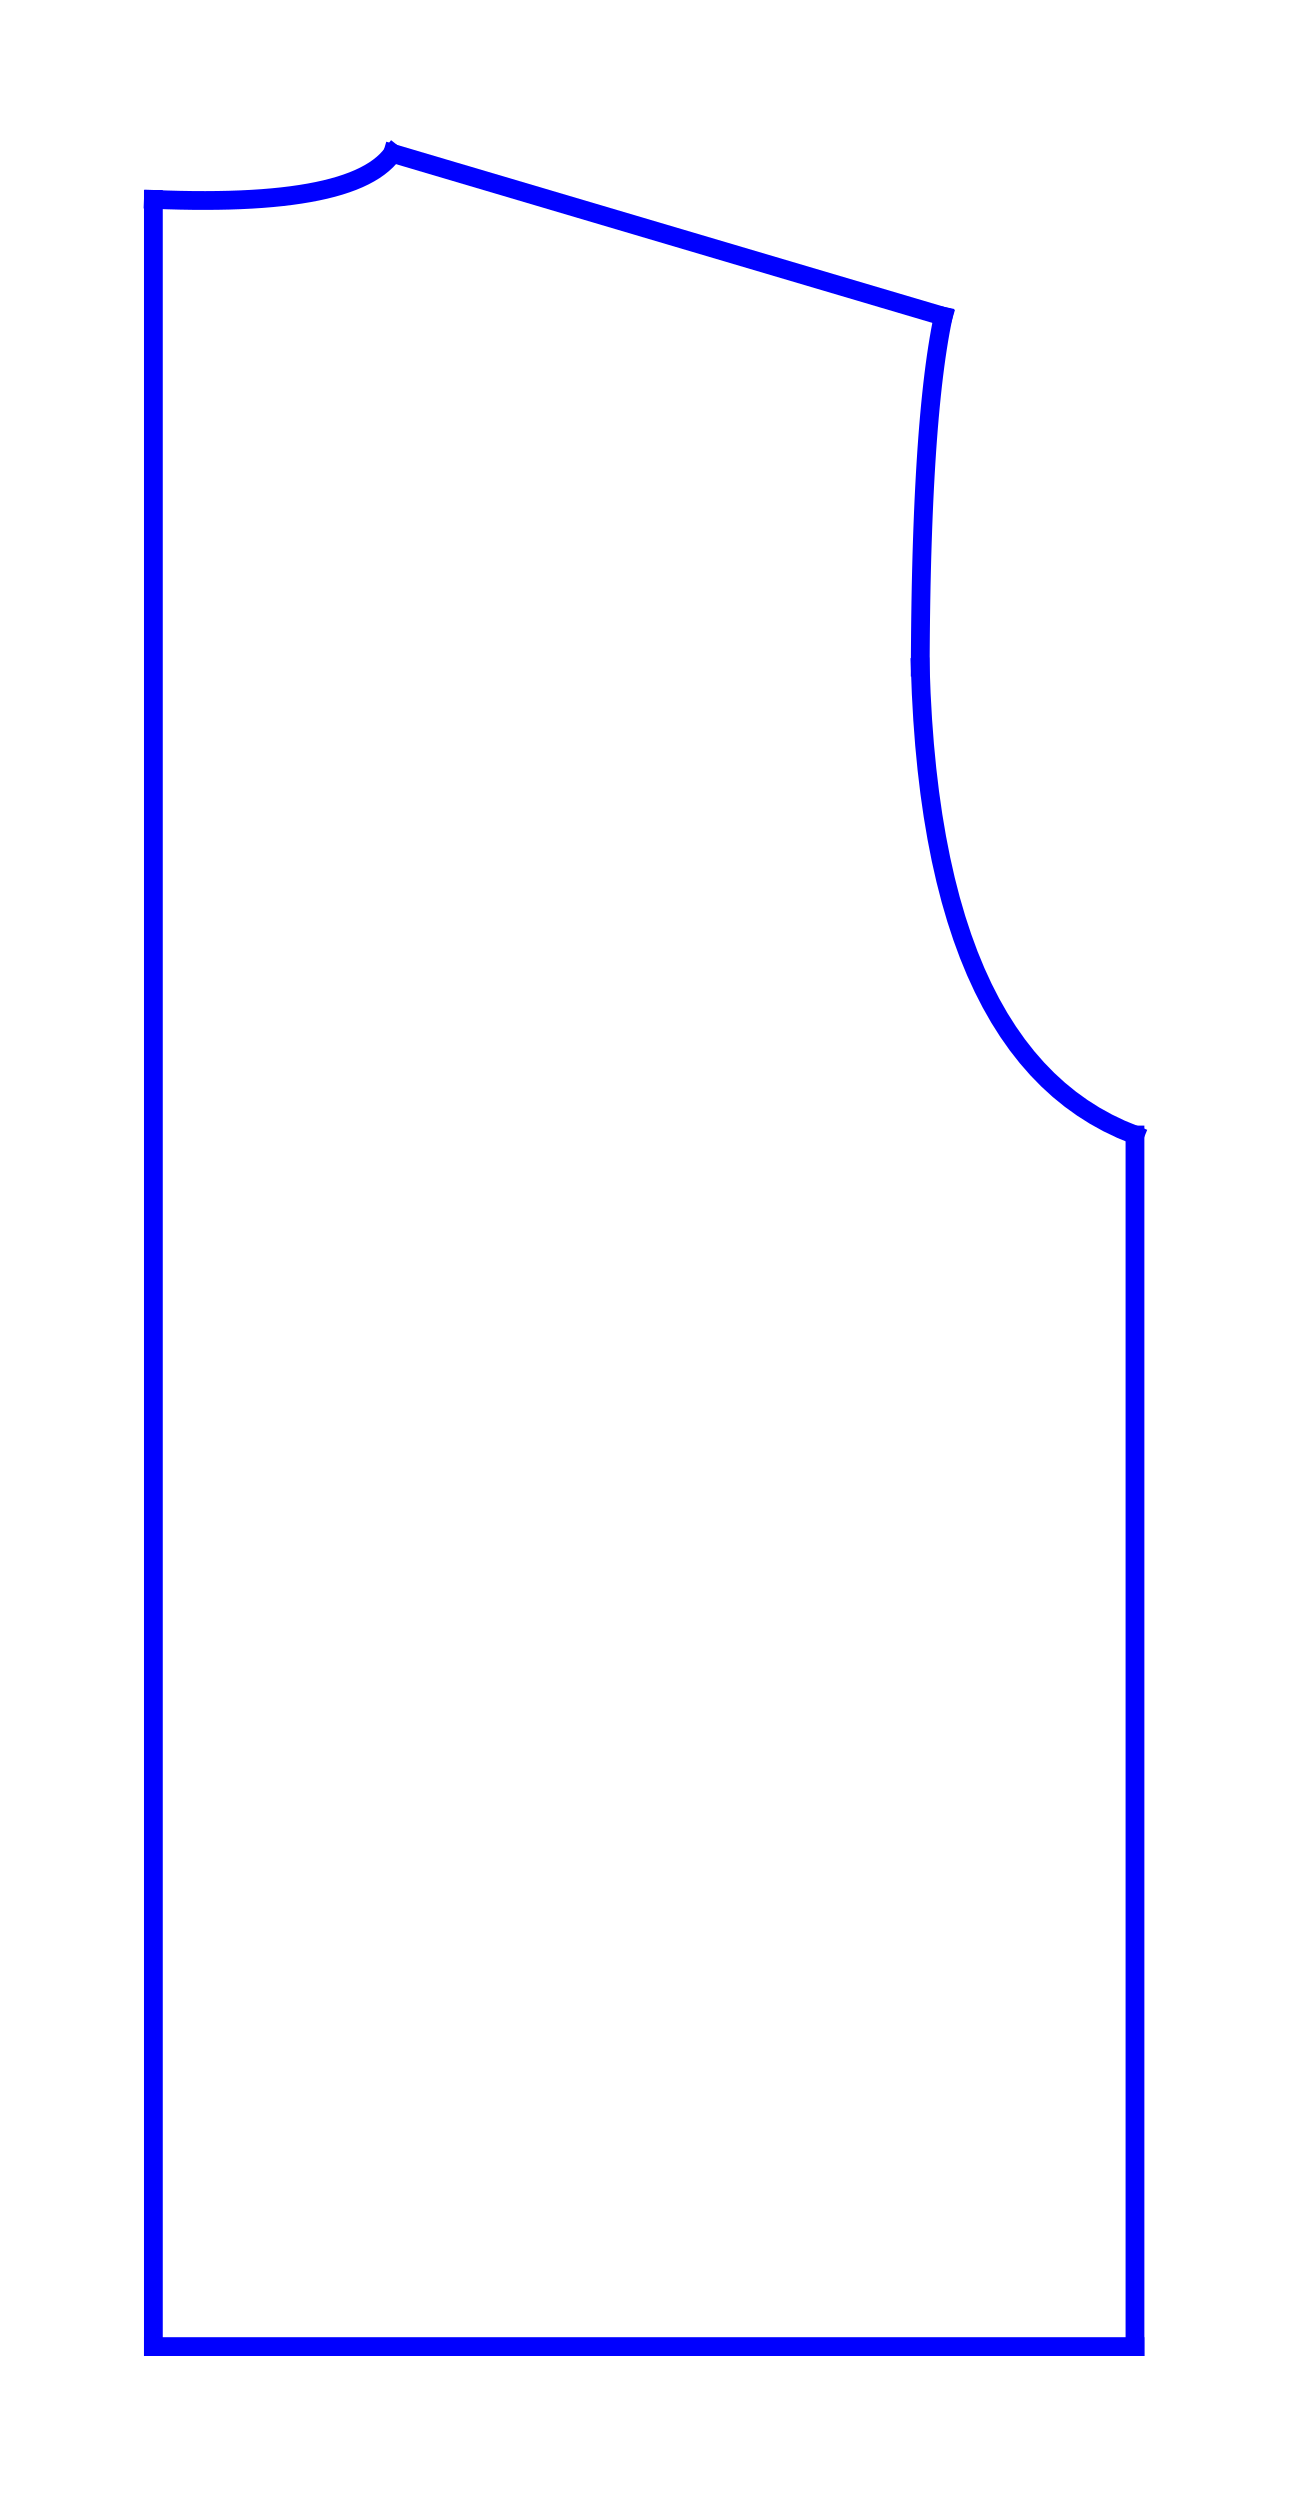
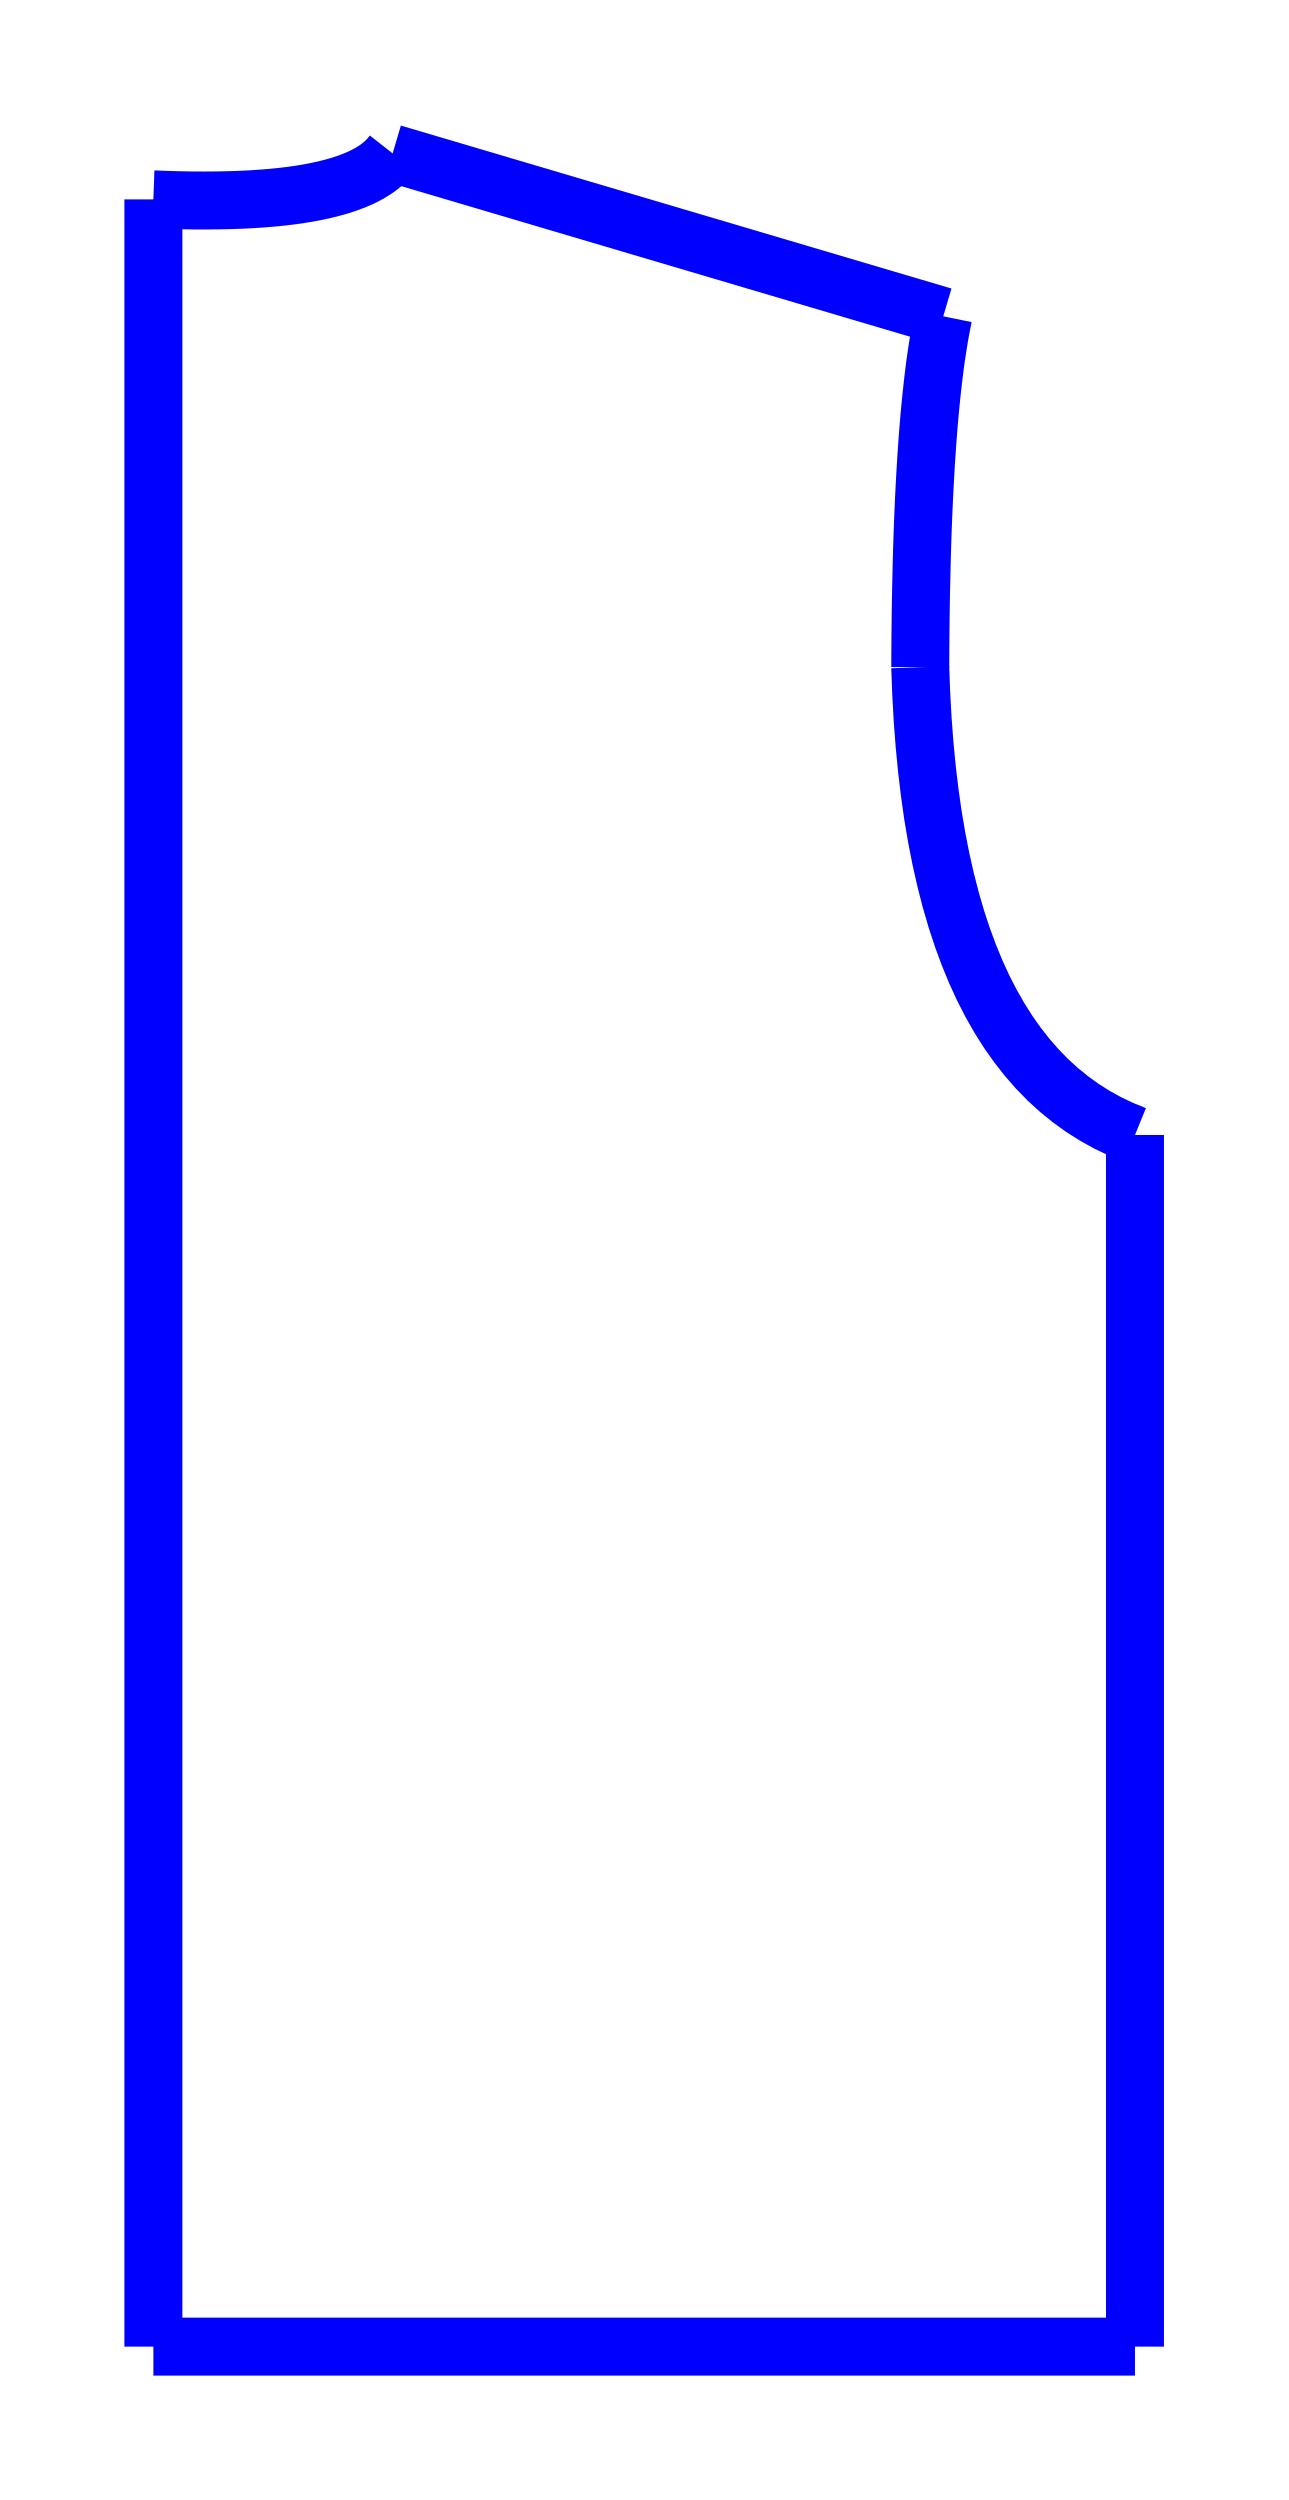
- <svg xmlns="http://www.w3.org/2000/svg" width="137.137pt" height="266.112pt" viewBox="0 0 137.137 266.112" version="1.1">
-   <defs>
-     <style type="text/css">*{stroke-linejoin: round; stroke-linecap: butt}</style>
-   </defs>
-   <g id="figure_1">
-     <g id="patch_1">
-       <path d="M 0 266.112  L 137.137 266.112  L 137.137 0  L 0 0  L 0 266.112  z " style="fill: none" />
-     </g>
-     <g id="axes_1">
-       <g id="line2d_1">
-         <path d="M 16.326 21.224  L 17.774 21.277  L 19.182 21.315  L 20.549 21.337  L 21.876 21.342  L 23.161 21.332  L 24.406 21.307  L 25.61 21.265  L 26.774 21.207  L 27.896 21.134  L 28.978 21.044  L 30.02 20.939  L 31.02 20.818  L 31.98 20.68  L 32.899 20.527  L 33.777 20.358  L 34.614 20.174  L 35.411 19.973  L 36.167 19.757  L 36.882 19.524  L 37.557 19.276  L 38.191 19.012  L 38.784 18.731  L 39.336 18.435  L 39.848 18.124  L 40.318 17.796  L 40.748 17.452  L 41.138 17.093  L 41.486 16.717  L 41.794 16.326  " clip-path="url(#pc349424c5f)" style="fill: none; stroke: #0000ff; stroke-width: 2; stroke-linecap: square" />
-       </g>
-       <g id="line2d_2">
-         <path d="M 120.812 120.812  L 120.812 249.786  " clip-path="url(#pc349424c5f)" style="fill: none; stroke: #0000ff; stroke-width: 2; stroke-linecap: square" />
-       </g>
-       <g id="line2d_3">
-         <path d="M 120.812 249.786  L 16.326 249.786  " clip-path="url(#pc349424c5f)" style="fill: none; stroke: #0000ff; stroke-width: 2; stroke-linecap: square" />
-       </g>
-       <g id="line2d_4">
-         <path d="M 16.326 249.786  L 16.326 21.224  " clip-path="url(#pc349424c5f)" style="fill: none; stroke: #0000ff; stroke-width: 2; stroke-linecap: square" />
-       </g>
-       <g id="line2d_5">
-         <path d="M 100.404 33.672  L 100.244 34.455  L 100.089 35.275  L 99.94 36.13  L 99.796 37.022  L 99.657 37.949  L 99.524 38.913  L 99.396 39.912  L 99.273 40.948  L 99.157 42.019  L 99.045 43.127  L 98.939 44.27  L 98.838 45.45  L 98.743 46.666  L 98.653 47.918  L 98.569 49.205  L 98.49 50.529  L 98.416 51.889  L 98.348 53.285  L 98.285 54.717  L 98.228 56.185  L 98.176 57.689  L 98.129 59.229  L 98.088 60.805  L 98.052 62.417  L 98.022 64.065  L 97.997 65.749  L 97.978 67.469  L 97.964 69.225  L 97.955 71.018  " clip-path="url(#pc349424c5f)" style="fill: none; stroke: #0000ff; stroke-width: 2; stroke-linecap: square" />
-       </g>
-       <g id="line2d_6">
-         <path d="M 97.955 71.018  L 98.06 73.851  L 98.213 76.605  L 98.415 79.279  L 98.666 81.874  L 98.966 84.388  L 99.315 86.823  L 99.713 89.178  L 100.159 91.454  L 100.654 93.649  L 101.198 95.765  L 101.791 97.801  L 102.433 99.757  L 103.123 101.634  L 103.862 103.431  L 104.651 105.148  L 105.488 106.785  L 106.373 108.343  L 107.308 109.82  L 108.291 111.218  L 109.324 112.537  L 110.405 113.775  L 111.535 114.934  L 112.714 116.013  L 113.941 117.012  L 115.218 117.931  L 116.543 118.771  L 117.917 119.531  L 119.34 120.211  L 120.812 120.812  " clip-path="url(#pc349424c5f)" style="fill: none; stroke: #0000ff; stroke-width: 2; stroke-linecap: square" />
-       </g>
-       <g id="line2d_7">
-         <path d="M 41.794 16.326  L 100.404 33.672  " clip-path="url(#pc349424c5f)" style="fill: none; stroke: #0000ff; stroke-width: 2; stroke-linecap: square" />
-       </g>
-     </g>
-   </g>
-   <defs>
-     <clipPath id="pc349424c5f">
-       <rect x="0" y="-0" width="137.137" height="266.112" />
-     </clipPath>
-   </defs>
+ <svg xmlns="http://www.w3.org/2000/svg" viewBox="-5 -6.5 42.0 81.5" width="42.0mm" height="81.5mm" preserveAspectRatio="xMidYMid meet">
+   <polyline points="0.0,0.0 0.444,0.016 0.875,0.028 1.293,0.035 1.7,0.036 2.093,0.033 2.475,0.025 2.843,0.013 3.2,-0.005 3.544,-0.028 3.875,-0.055 4.194,-0.087 4.5,-0.124 4.794,-0.166 5.076,-0.213 5.345,-0.265 5.601,-0.322 5.845,-0.383 6.077,-0.449 6.296,-0.521 6.502,-0.597 6.696,-0.677 6.878,-0.763 7.047,-0.854 7.204,-0.949 7.348,-1.05 7.48,-1.155 7.599,-1.265 7.706,-1.38 7.8,-1.5" fill="none" stroke="blue" stroke-width="0.5mm" />
+   <line x1="32.0" y1="30.5" x2="32.0" y2="70" stroke="blue" stroke-width="0.5mm" />
+   <line x1="32.0" y1="70" x2="0" y2="70" stroke="blue" stroke-width="0.5mm" />
+   <line x1="0" y1="70" x2="0" y2="0" stroke="blue" stroke-width="0.5mm" />
+   <polyline points="25.75,3.812 25.701,4.052 25.653,4.303 25.608,4.565 25.564,4.838 25.521,5.122 25.48,5.417 25.441,5.724 25.404,6.041 25.368,6.369 25.334,6.708 25.301,7.058 25.27,7.42 25.241,7.792 25.214,8.175 25.188,8.57 25.164,8.975 25.141,9.392 25.12,9.819 25.101,10.258 25.083,10.707 25.067,11.168 25.053,11.639 25.041,12.122 25.03,12.616 25.02,13.121 25.013,13.636 25.007,14.163 25.003,14.701 25.0,15.25" fill="none" stroke="blue" stroke-width="0.5mm" />
+   <polyline points="25.0,15.25 25.032,16.118 25.079,16.961 25.141,17.78 25.218,18.575 25.31,19.345 25.416,20.091 25.538,20.812 25.675,21.509 25.827,22.181 25.993,22.829 26.175,23.453 26.371,24.052 26.583,24.627 26.809,25.177 27.05,25.703 27.307,26.204 27.578,26.681 27.864,27.134 28.166,27.562 28.482,27.966 28.813,28.345 29.159,28.7 29.52,29.03 29.896,29.336 30.287,29.618 30.693,29.875 31.113,30.108 31.549,30.316 32.0,30.5" fill="none" stroke="blue" stroke-width="0.5mm" />
+   <line x1="7.8" y1="-1.5" x2="25.75" y2="3.812" stroke="blue" stroke-width="0.5mm" />
</svg>
